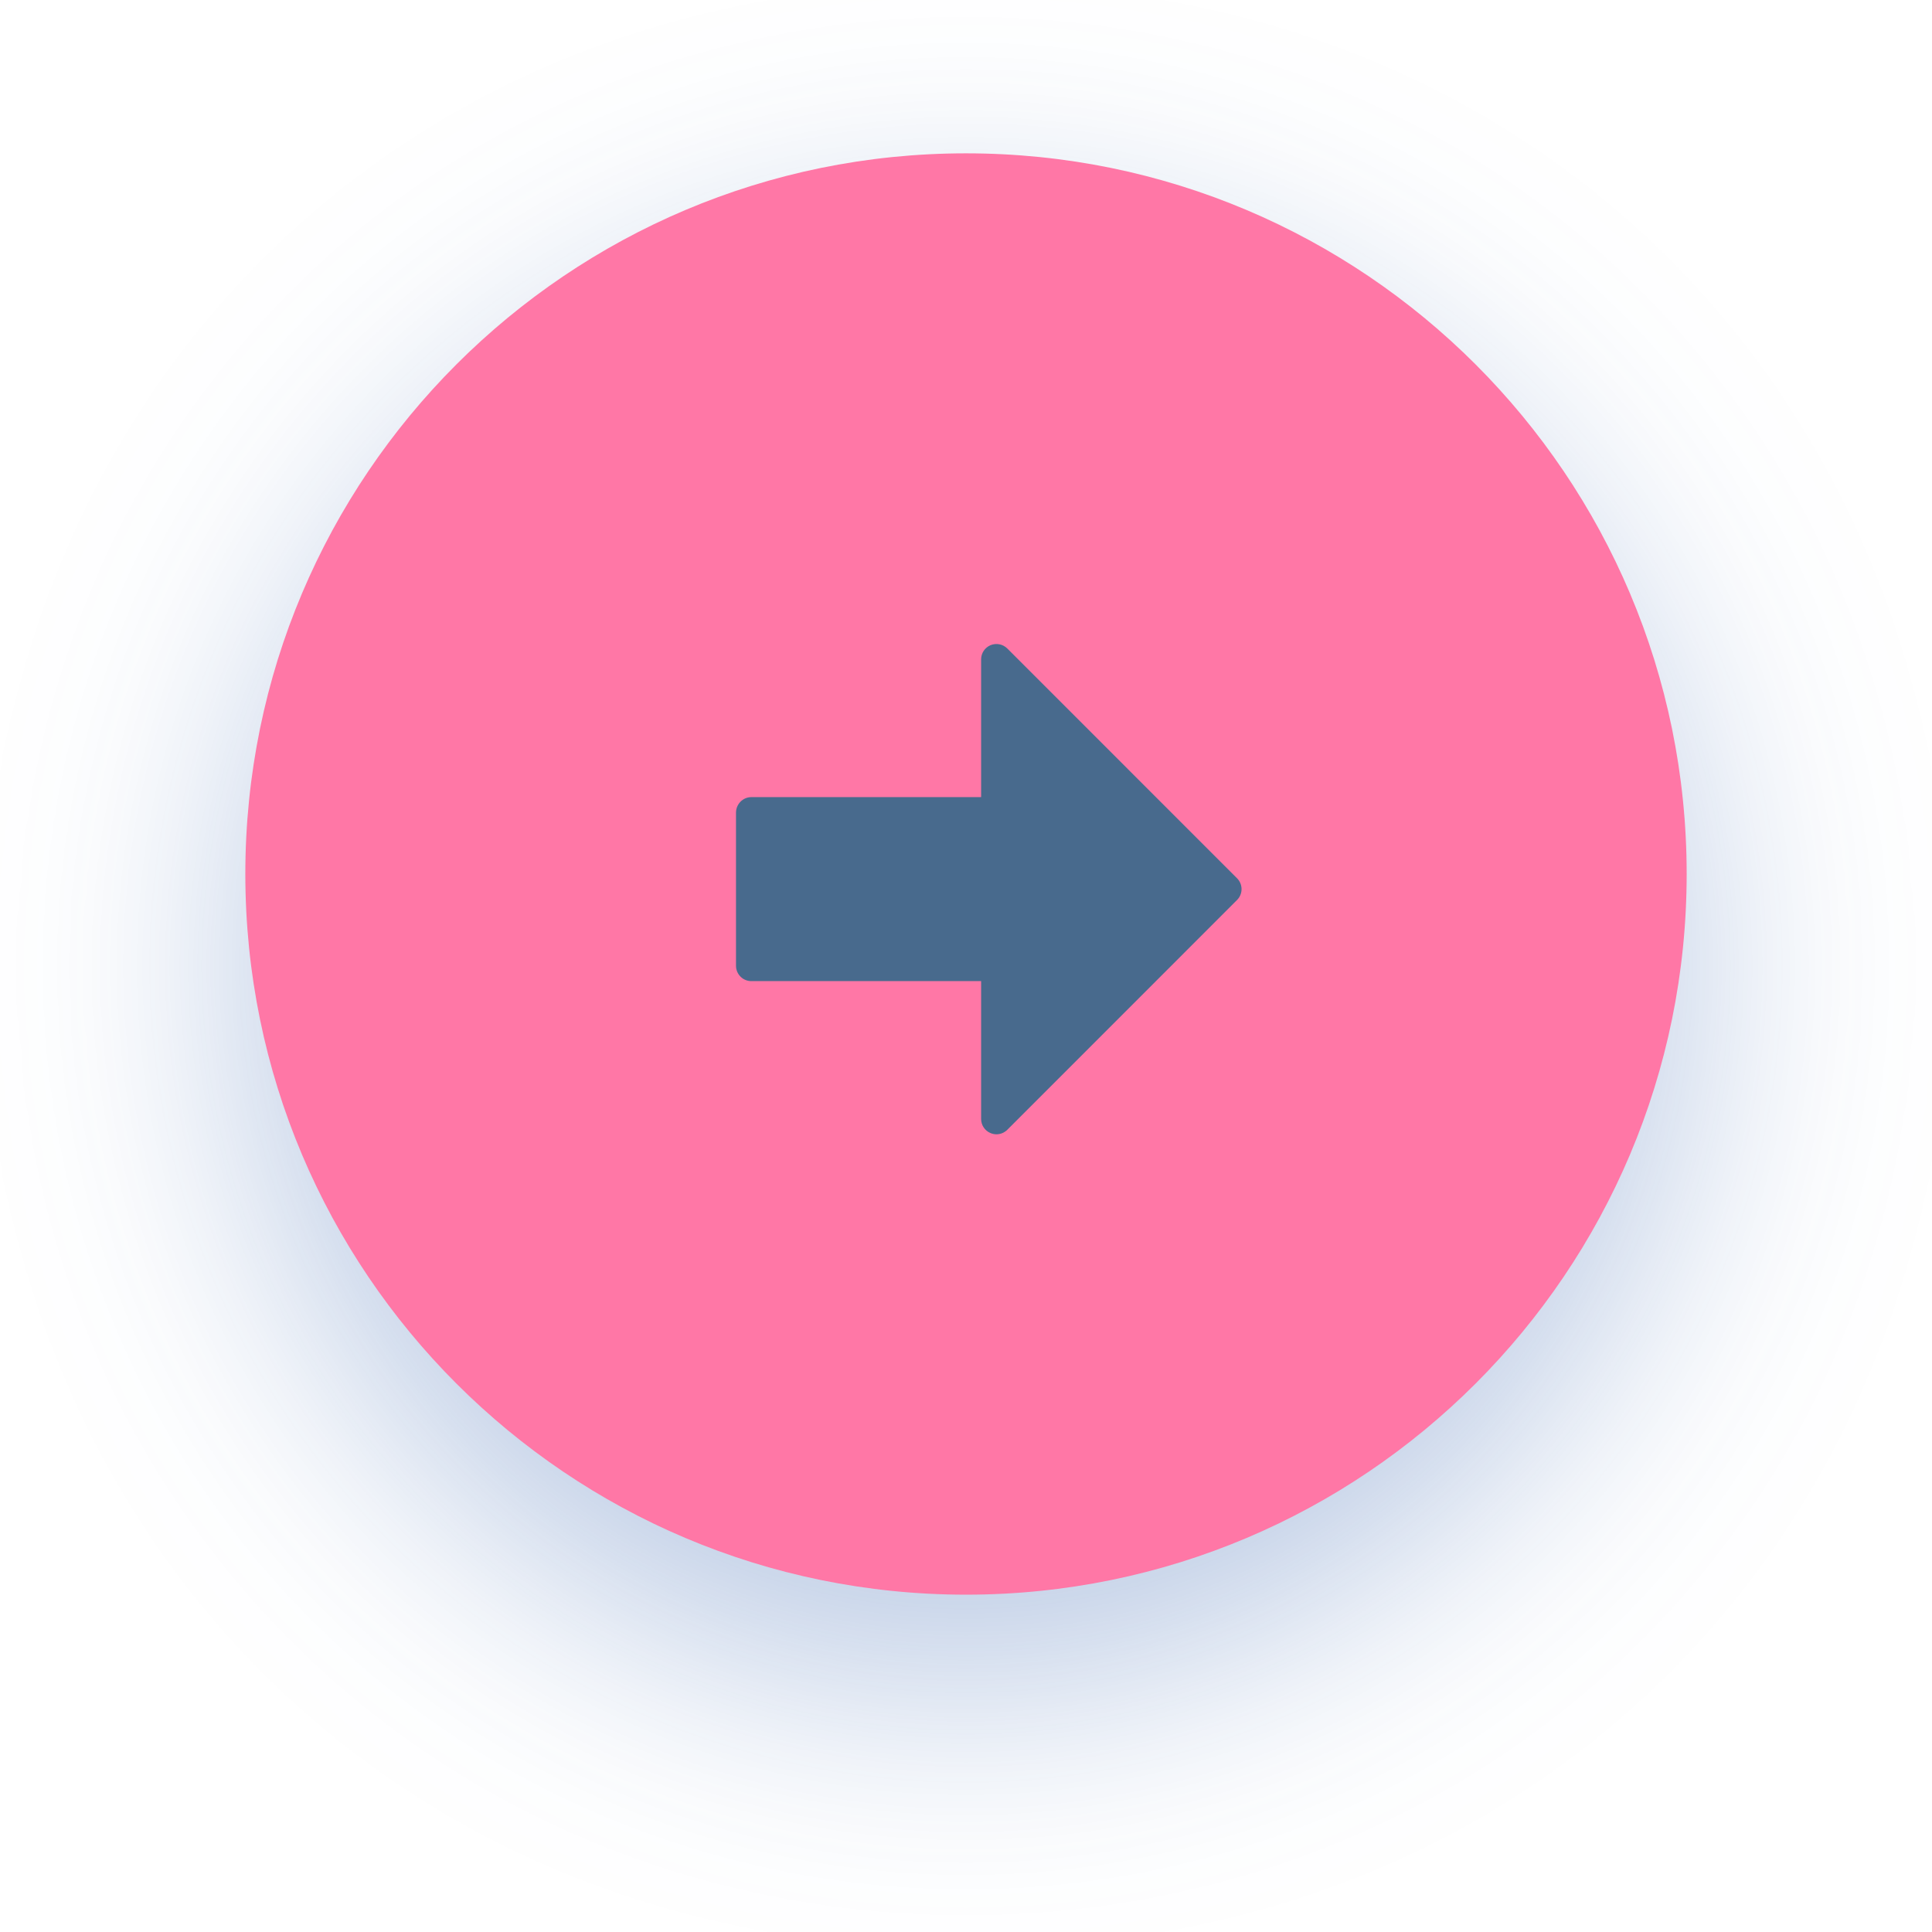
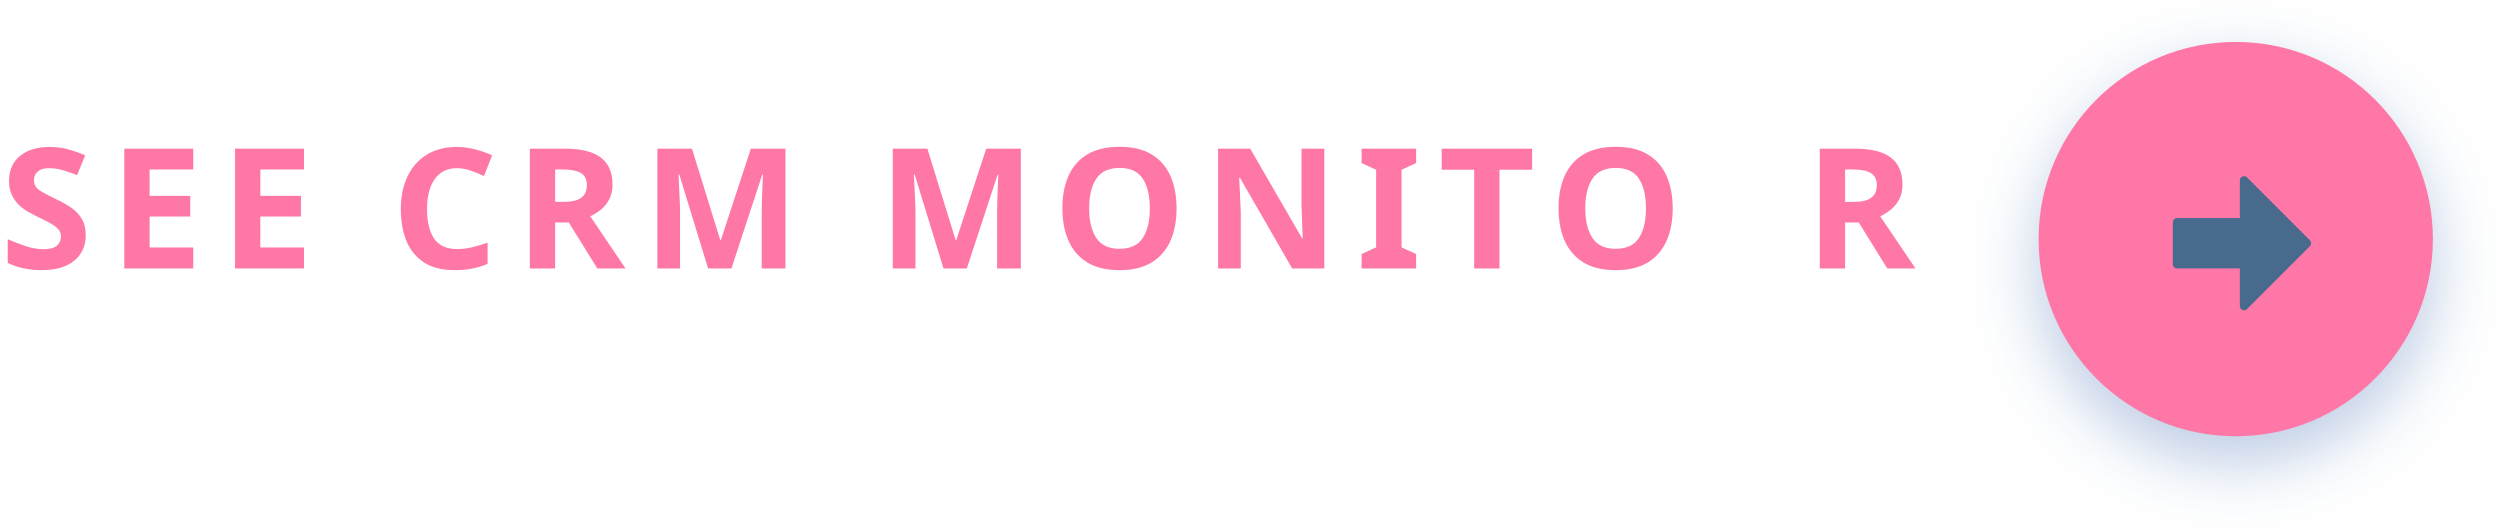
- <svg xmlns="http://www.w3.org/2000/svg" xmlns:xlink="http://www.w3.org/1999/xlink" width="63px" height="63px" viewBox="0 0 63 63" version="1.1">
+ <svg xmlns="http://www.w3.org/2000/svg" xmlns:xlink="http://www.w3.org/1999/xlink" width="298px" height="63px" viewBox="0 0 298 63" version="1.1">
  <defs>
    <circle id="path-1" cx="23.5" cy="23.5" r="23.5" />
    <filter x="-28.7%" y="-22.3%" width="157.4%" height="157.4%" filterUnits="objectBoundingBox" id="filter-2">
      <feOffset dx="0" dy="3" in="SourceAlpha" result="shadowOffsetOuter1" />
      <feGaussianBlur stdDeviation="4" in="shadowOffsetOuter1" result="shadowBlurOuter1" />
      <feColorMatrix values="0 0 0 0 0.098   0 0 0 0 0.302   0 0 0 0 0.643  0 0 0 0.3 0" type="matrix" in="shadowBlurOuter1" />
    </filter>
  </defs>
  <g id="Desktop-Screens" stroke="none" stroke-width="1" fill="none" fill-rule="evenodd">
-     <g id="Tickr-Homepage-Desktop-07" transform="translate(-375, -6636)">
+     <g id="Tickr-Homepage-Desktop-07" transform="translate(-140, -6636)">
      <g id="Group-12" transform="translate(-186, 5117)">
        <g id="07-Section-Feature-05" transform="translate(326, 1020)">
          <g id="Text-Feature-Copy-4" transform="translate(0, 120)">
            <g id="Button-Link" transform="translate(0, 384)">
+               <text id="Text-Link" font-family="Montserrat-Bold, Montserrat" font-size="20" font-weight="bold" line-spacing="32" letter-spacing="2" fill="#FF77A6">
+                 <tspan x="0" y="27">SEE CRM MONITO</tspan>
+                 <tspan x="215.12" y="27">R</tspan>
+               </text>
              <g transform="translate(243, 0)">
                <g id="Oval">
                  <use fill="black" fill-opacity="1" filter="url(#filter-2)" xlink:href="#path-1" />
                  <use fill="#FF77A6" fill-rule="evenodd" xlink:href="#path-1" />
                </g>
                <path d="M32.339,24.347 L24.847,31.841 C24.75,31.937 24.622,31.988 24.493,31.988 C24.429,31.988 24.363,31.975 24.302,31.949 C24.114,31.872 23.993,31.689 23.993,31.488 L23.993,26.993 L16.5,26.993 C16.368,26.993 16.24,26.941 16.147,26.847 C16.053,26.753 16,26.625 16,26.493 L16,21.499 C16,21.223 16.224,20.993 16.5,20.993 L23.993,20.993 L23.993,16.5 C23.993,16.298 24.114,16.116 24.302,16.038 C24.489,15.962 24.703,16.003 24.847,16.147 L32.339,23.64 C32.534,23.835 32.534,24.152 32.339,24.347" id="Path" fill="#486A8D" />
              </g>
            </g>
          </g>
        </g>
      </g>
    </g>
  </g>
</svg>
